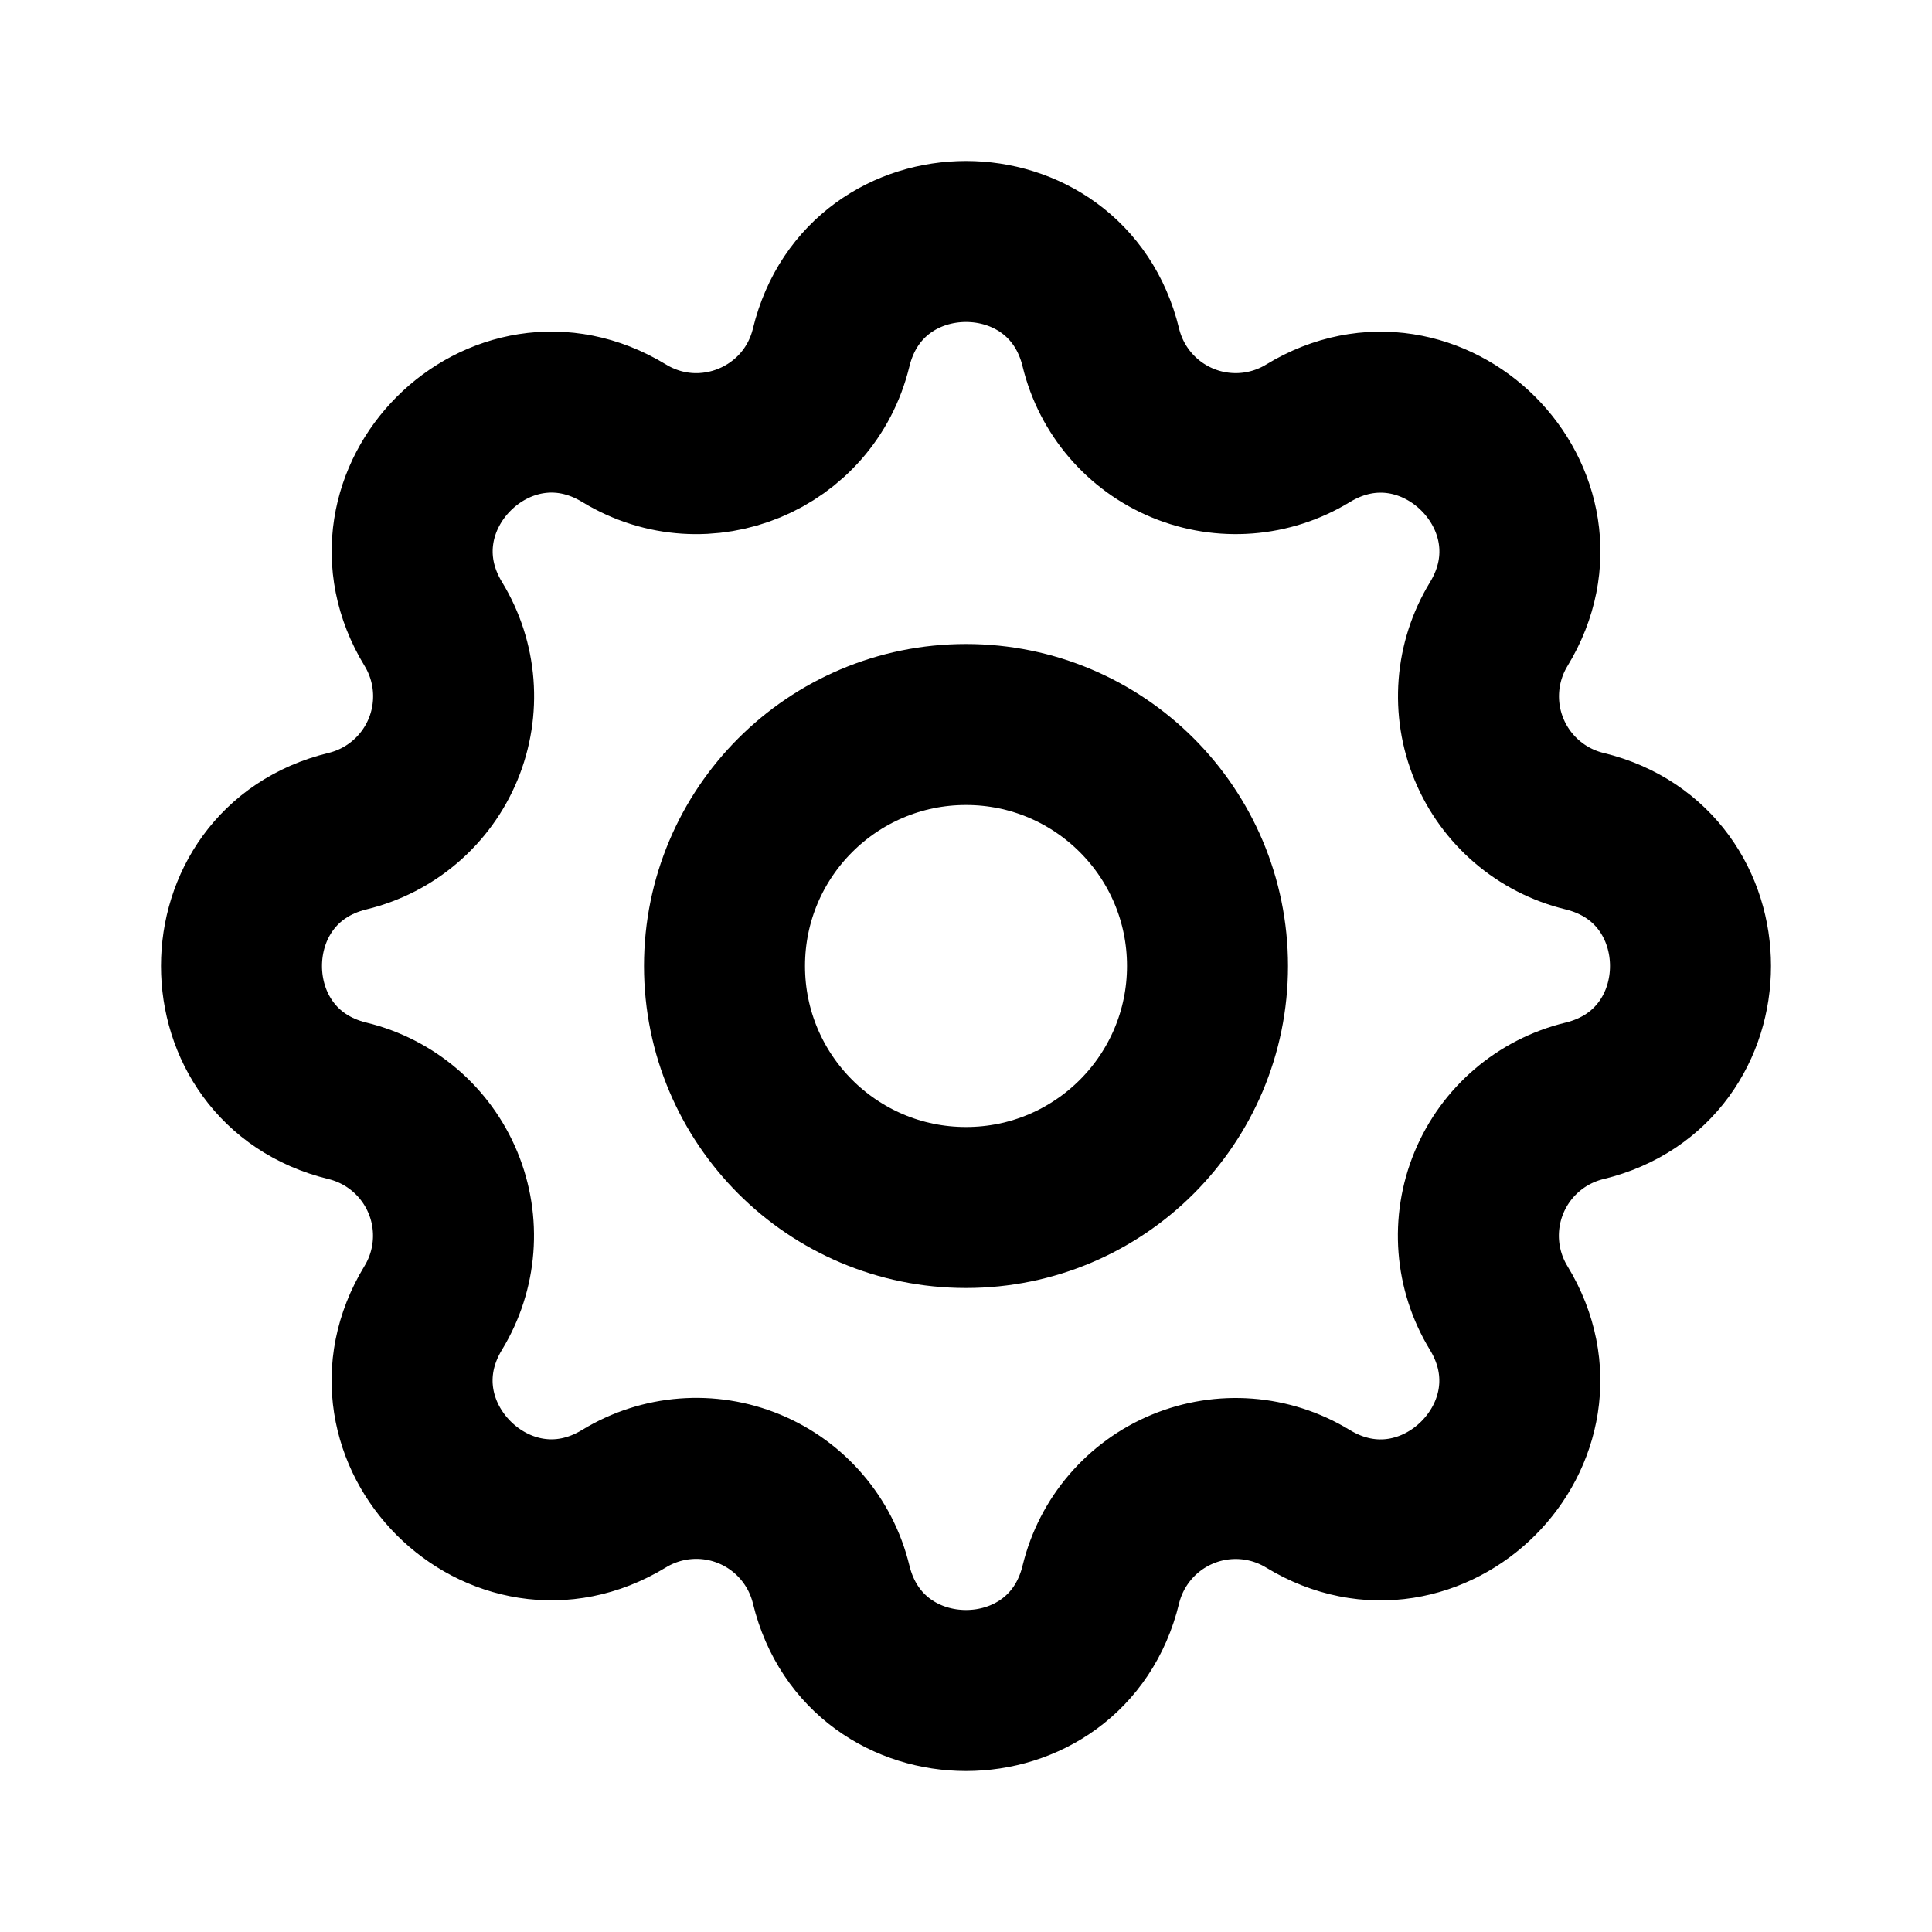
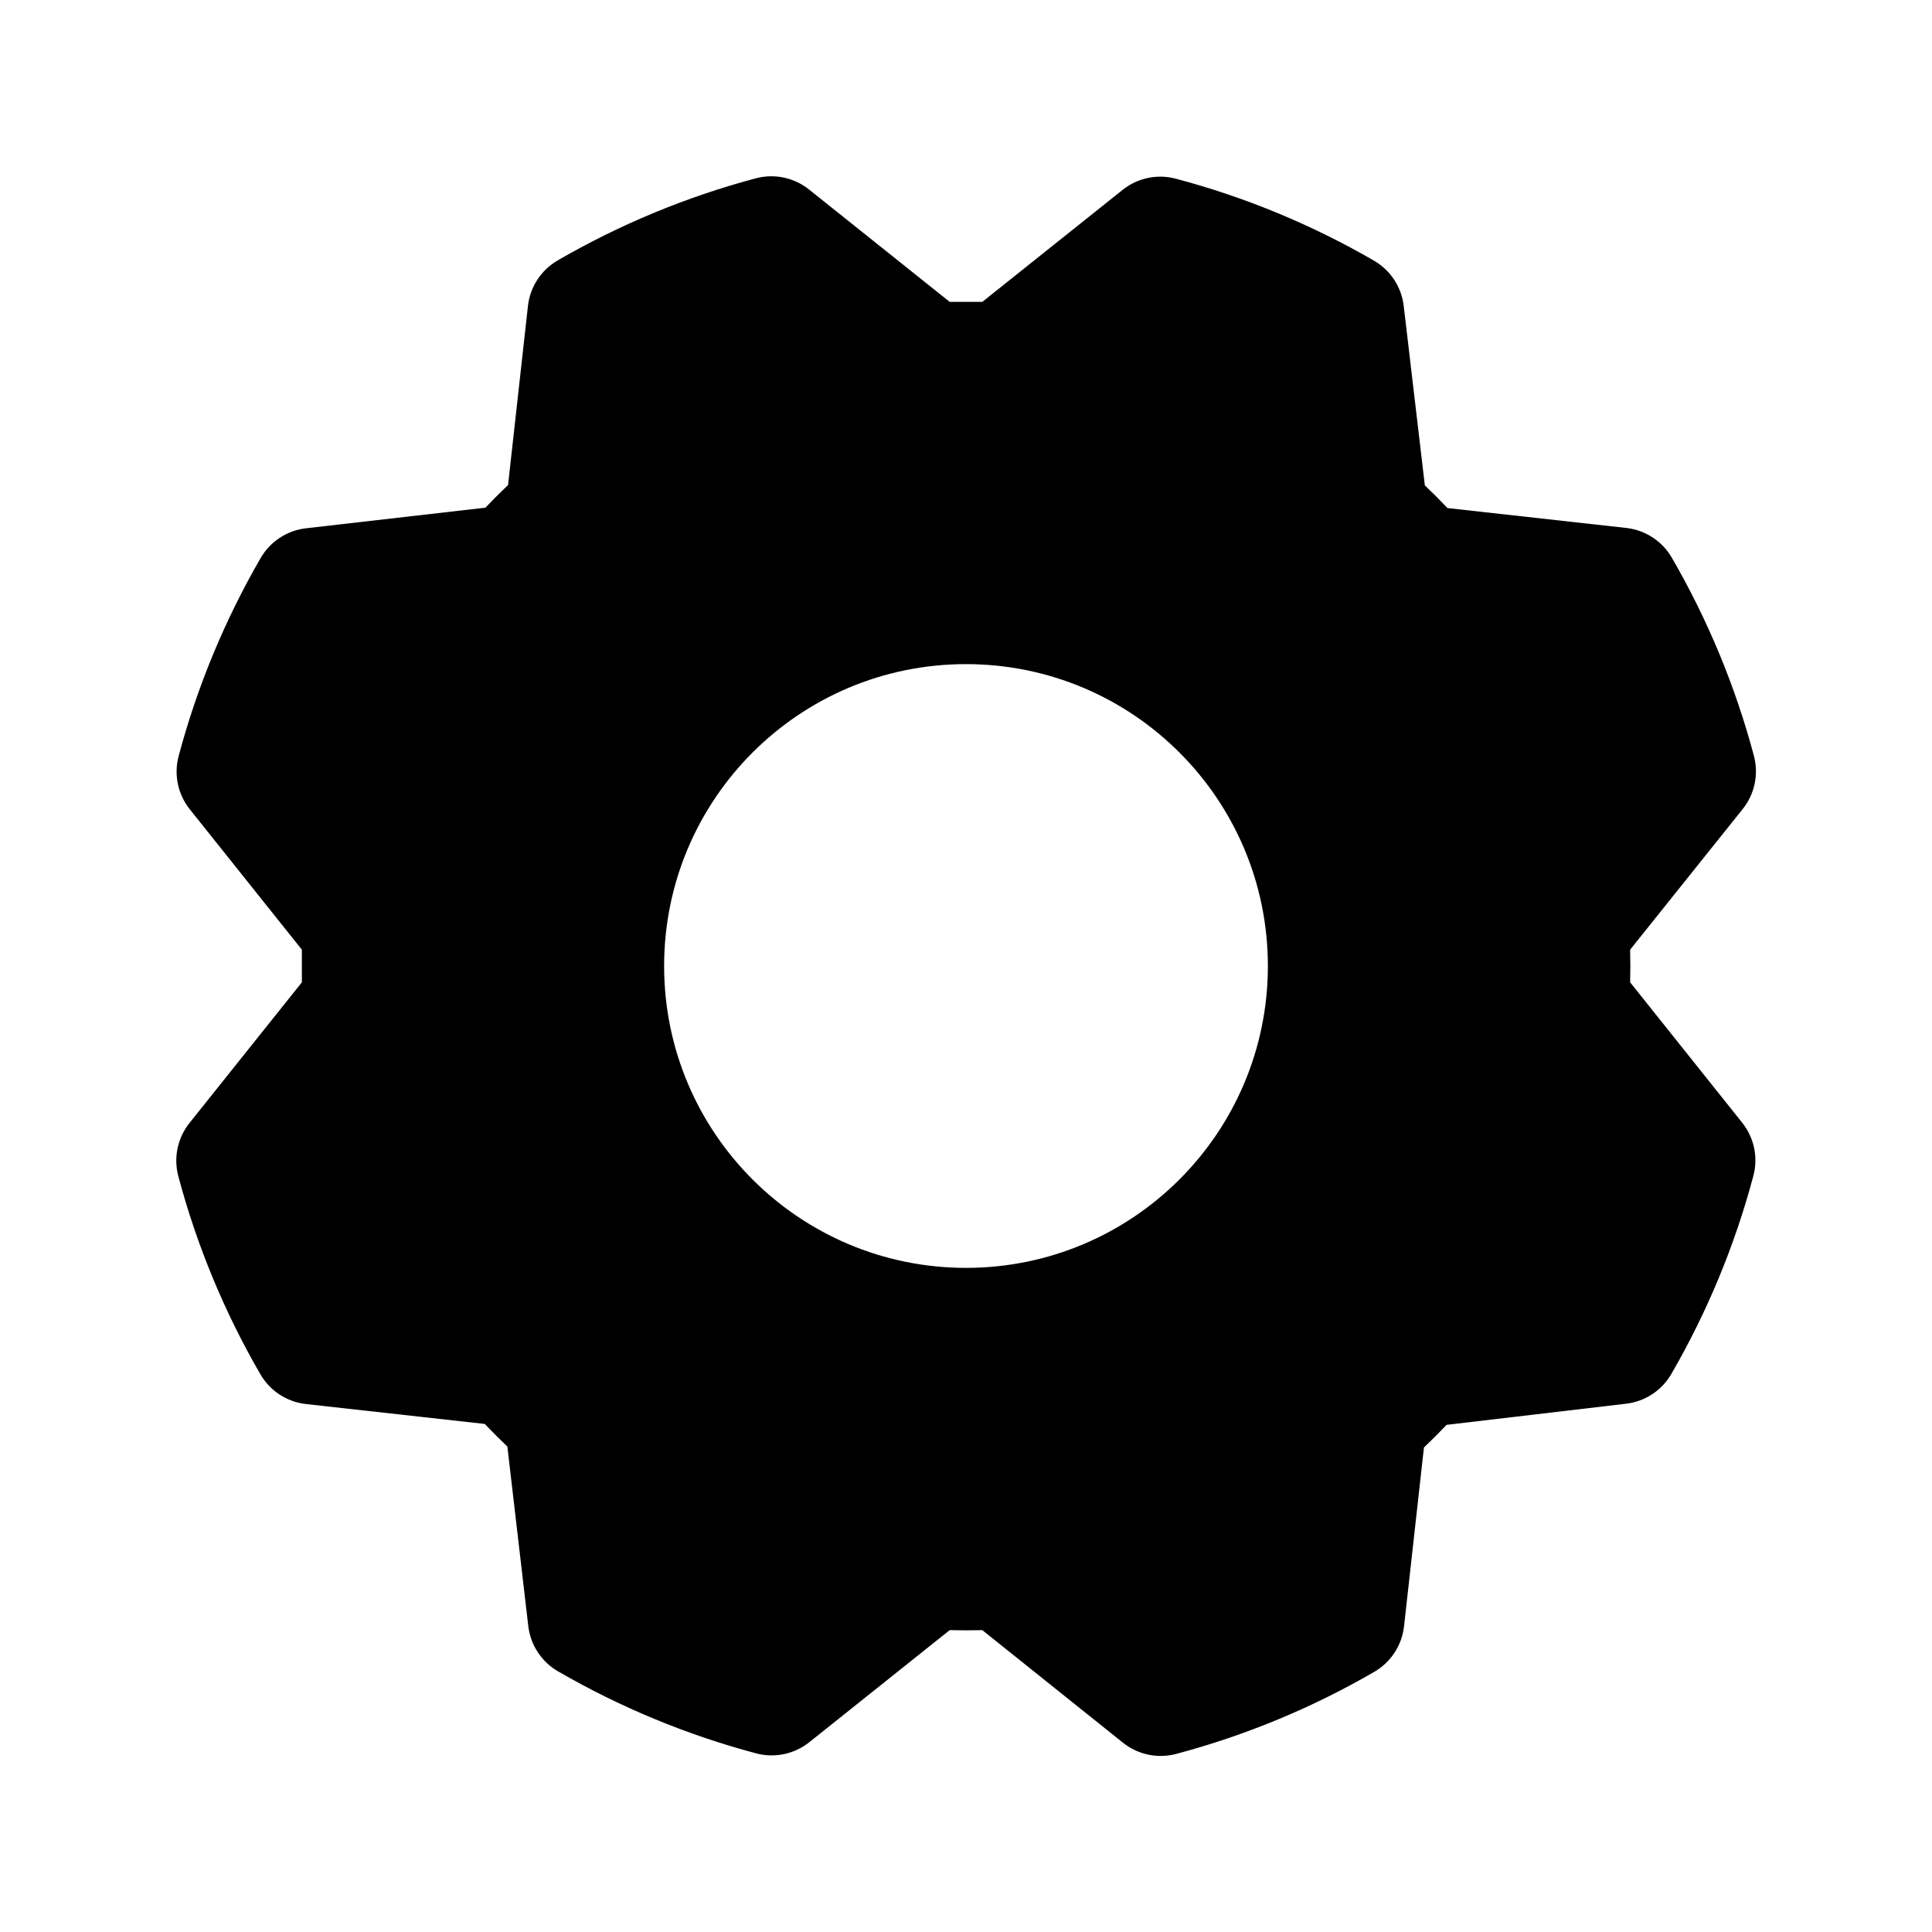
- <svg xmlns="http://www.w3.org/2000/svg" width="24" height="24" viewBox="0 0 24 24" fill="none" stroke="currentColor" stroke-width="2" stroke-linecap="round" stroke-linejoin="round">
-   <path d="M10.325 4.317c.426 -1.756 2.924 -1.756 3.35 0a1.724 1.724 0 0 0 2.573 1.066c1.543 -.94 3.31 .826 2.37 2.37a1.724 1.724 0 0 0 1.065 2.572c1.756 .426 1.756 2.924 0 3.35a1.724 1.724 0 0 0 -1.066 2.573c.94 1.543 -.826 3.31 -2.37 2.37a1.724 1.724 0 0 0 -2.572 1.065c-.426 1.756 -2.924 1.756 -3.35 0a1.724 1.724 0 0 0 -2.573 -1.066c-1.543 .94 -3.31 -.826 -2.37 -2.37a1.724 1.724 0 0 0 -1.065 -2.572c-1.756 -.426 -1.756 -2.924 0 -3.35a1.724 1.724 0 0 0 1.066 -2.573c-.94 -1.543 .826 -3.31 2.37 -2.37c1 .608 2.296 .07 2.572 -1.065" />
-   <path d="M9 12a3 3 0 1 0 6 0a3 3 0 0 0 -6 0" />
+ <svg xmlns="http://www.w3.org/2000/svg" viewBox="0 0 256 256" fill="currentColor">
+   <path d="M216,130.16q.06-2.16,0-4.32l14.92-18.64a8,8,0,0,0,1.48-7.06,107.6,107.6,0,0,0-10.88-26.25,8,8,0,0,0-6-3.93l-23.72-2.64q-1.48-1.56-3-3L186,40.54a8,8,0,0,0-3.94-6,107.29,107.29,0,0,0-26.25-10.86,8,8,0,0,0-7.06,1.48L130.16,40Q128,40,125.84,40L107.2,25.11a8,8,0,0,0-7.06-1.48A107.6,107.6,0,0,0,73.89,34.51a8,8,0,0,0-3.93,6L67.32,64.27q-1.56,1.49-3,3L40.54,70a8,8,0,0,0-6,3.94,107.71,107.71,0,0,0-10.87,26.25,8,8,0,0,0,1.49,7.06L40,125.84Q40,128,40,130.16L25.11,148.8a8,8,0,0,0-1.48,7.06,107.6,107.6,0,0,0,10.88,26.25,8,8,0,0,0,6,3.93l23.72,2.64q1.49,1.56,3,3L70,215.46a8,8,0,0,0,3.94,6,107.71,107.71,0,0,0,26.25,10.87,8,8,0,0,0,7.06-1.49L125.84,216q2.16.06,4.32,0l18.64,14.92a8,8,0,0,0,7.06,1.48,107.21,107.21,0,0,0,26.25-10.88,8,8,0,0,0,3.93-6l2.64-23.72q1.56-1.48,3-3L215.46,186a8,8,0,0,0,6-3.94,107.71,107.71,0,0,0,10.87-26.25,8,8,0,0,0-1.49-7.06ZM128,168a40,40,0,1,1,40-40A40,40,0,0,1,128,168Z" />
</svg>
